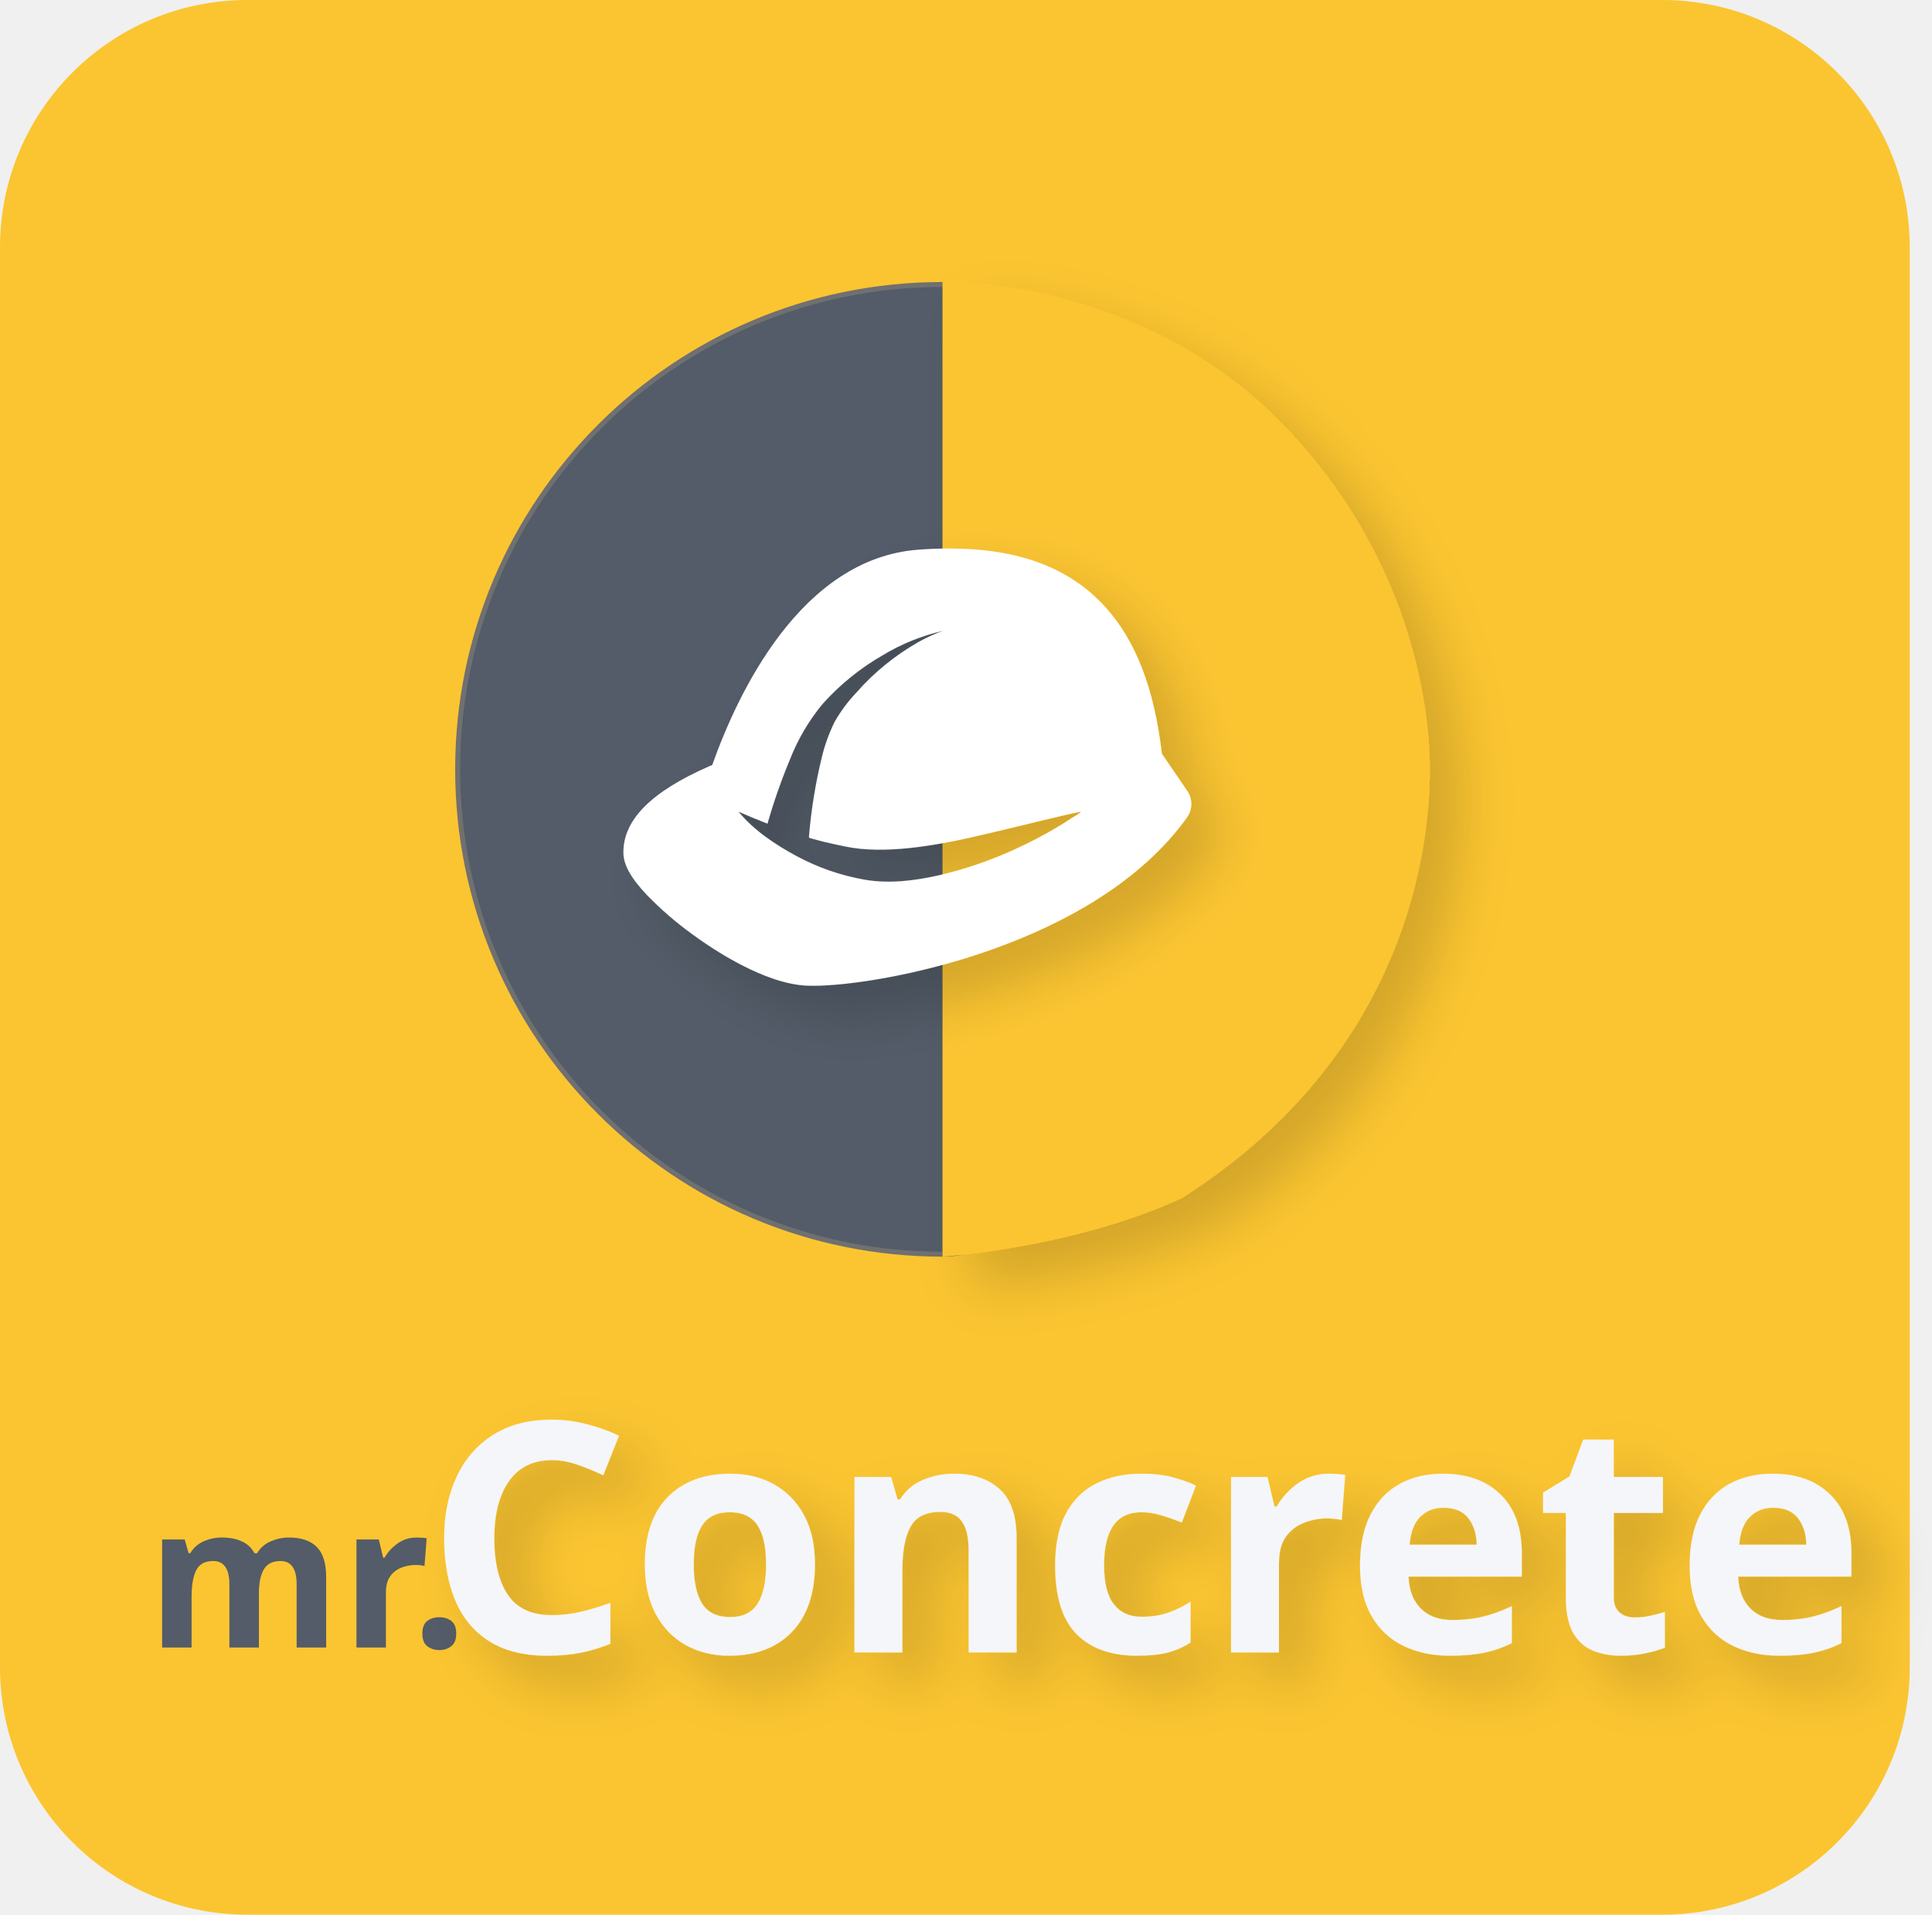
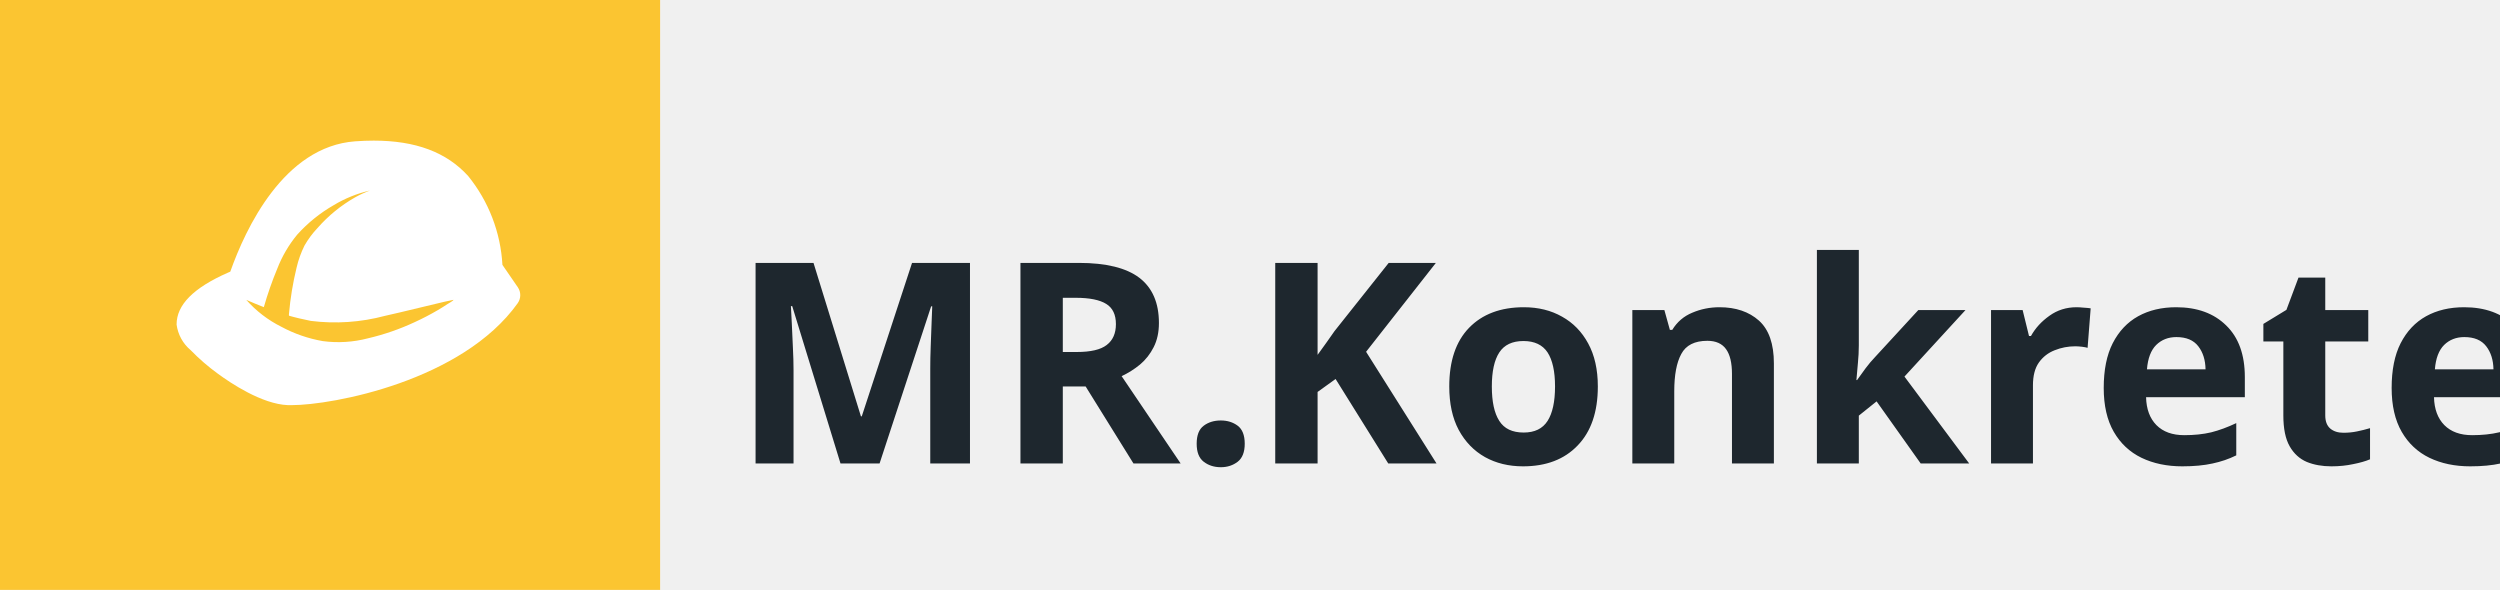
- <svg xmlns="http://www.w3.org/2000/svg" width="390.5" height="387" viewBox="0 0 390.5 387">
-   <defs>
-     <filter id="Path_82" x="180" y="46.492" width="131.5" height="230.008" filterUnits="userSpaceOnUse">
-       <feOffset dx="6" dy="6" input="SourceAlpha" />
-       <feGaussianBlur stdDeviation="5.5" result="blur" />
-       <feFlood flood-opacity="0.161" />
-       <feComposite operator="in" in2="blur" />
-       <feComposite in="SourceGraphic" />
-     </filter>
-     <filter id="Concrete" x="75.5" y="262.5" width="315" height="106" filterUnits="userSpaceOnUse">
-       <feOffset dx="6" dy="6" input="SourceAlpha" />
-       <feGaussianBlur stdDeviation="5.5" result="blur-2" />
-       <feFlood flood-opacity="0.161" />
-       <feComposite operator="in" in2="blur-2" />
-       <feComposite in="SourceGraphic" />
-     </filter>
-     <filter id="Path_81" x="115.5" y="100.364" width="147.785" height="121.379" filterUnits="userSpaceOnUse">
-       <feOffset dx="6" dy="6" input="SourceAlpha" />
-       <feGaussianBlur stdDeviation="5.5" result="blur-3" />
-       <feFlood flood-opacity="0.161" />
-       <feComposite operator="in" in2="blur-3" />
-       <feComposite in="SourceGraphic" />
-     </filter>
-   </defs>
-   <g id="icon" transform="translate(-876 -167)">
-     <rect id="Rectangle_110" data-name="Rectangle 110" width="386" height="387" rx="50" transform="translate(876 167)" fill="#fbc531" />
-     <g id="Group_323" data-name="Group 323">
-       <g id="Path_83" data-name="Path 83" transform="translate(968 224)" fill="#535c68">
-         <path d="M 98.5 196.5 C 91.85 196.5 85.205 195.83 78.749 194.509 C 72.457 193.221 66.268 191.3 60.354 188.799 C 54.547 186.343 48.947 183.303 43.708 179.763 C 38.518 176.258 33.638 172.231 29.204 167.796 C 24.769 163.362 20.742 158.482 17.237 153.292 C 13.697 148.053 10.657 142.453 8.201 136.646 C 5.7 130.732 3.779 124.543 2.491 118.251 C 1.17 111.795 0.5 105.149 0.5 98.5 C 0.5 91.851 1.17 85.205 2.491 78.749 C 3.779 72.457 5.7 66.268 8.201 60.354 C 10.657 54.547 13.697 48.947 17.237 43.708 C 20.742 38.518 24.769 33.638 29.204 29.204 C 33.638 24.769 38.518 20.742 43.708 17.237 C 48.947 13.697 54.547 10.657 60.354 8.201 C 66.268 5.7 72.457 3.779 78.749 2.491 C 85.205 1.17 91.85 0.5 98.5 0.5 C 104.884 0.5 110.767 3.295 115.987 8.809 C 120.862 13.958 125.116 21.409 128.631 30.954 C 131.94 39.943 134.506 50.524 136.255 62.405 C 137.944 73.87 138.8 86.014 138.8 98.5 C 138.8 110.986 137.944 123.13 136.255 134.595 C 134.506 146.476 131.94 157.057 128.631 166.046 C 125.116 175.591 120.862 183.042 115.987 188.191 C 110.767 193.705 104.884 196.5 98.5 196.5 Z" stroke="none" />
-         <path d="M 98.5 1 C 91.884 1 85.273 1.666 78.849 2.981 C 72.59 4.262 66.433 6.173 60.549 8.662 C 54.772 11.105 49.2 14.13 43.988 17.651 C 38.825 21.139 33.969 25.145 29.557 29.557 C 25.145 33.969 21.139 38.824 17.651 43.988 C 14.13 49.2 11.105 54.772 8.662 60.549 C 6.173 66.433 4.262 72.59 2.981 78.849 C 1.666 85.273 1 91.884 1 98.5 C 1 105.116 1.666 111.727 2.981 118.151 C 4.262 124.41 6.173 130.567 8.662 136.451 C 11.105 142.228 14.13 147.8 17.651 153.012 C 21.139 158.175 25.145 163.031 29.557 167.443 C 33.969 171.855 38.825 175.861 43.988 179.349 C 49.2 182.87 54.772 185.895 60.549 188.338 C 66.433 190.827 72.59 192.738 78.849 194.019 C 85.273 195.334 91.884 196 98.5 196 C 113.848 196 123.101 179.617 128.162 165.873 C 131.459 156.917 134.016 146.369 135.761 134.522 C 137.446 123.081 138.3 110.962 138.3 98.5 C 138.3 86.038 137.446 73.919 135.761 62.478 C 134.016 50.631 131.459 40.083 128.162 31.127 C 123.101 17.383 113.848 1 98.5 1 M 98.5 0 C 152.9 0 152.9 197 98.5 197 C 44.1 197 0 152.9 0 98.5 C 0 44.1 44.1 0 98.5 0 Z" stroke="none" fill="#707070" />
-       </g>
-       <g transform="matrix(1, 0, 0, 1, 876, 167)" filter="url(#Path_82)">
-         <path id="Path_82-2" data-name="Path 82" d="M98.5,0s40-1.317,69.3,29.282S197,94.488,197,98.5c0,20.291-7.377,59.5-50.18,86.691C124.88,195.294,98.5,197,98.5,197Z" transform="translate(92 57)" fill="#fbc531" />
+ <svg xmlns="http://www.w3.org/2000/svg" width="178" height="42" viewBox="0 0 178 42">
+   <g id="icon" transform="translate(-416 -33)">
+     <g id="Group_574" data-name="Group 574" transform="translate(-351 -314)">
+       <rect id="Rectangle_110" data-name="Rectangle 110" width="47" height="42" transform="translate(767 347)" fill="#fbc531" />
+       <g id="protection-helmet" transform="translate(779.573 357.009)">
+         <path id="Path_81" data-name="Path 81" d="M24.3,80.844l-1.1-1.6a11.02,11.02,0,0,0-2.442-6.329c-1.539-1.694-3.739-2.518-6.725-2.518-.421,0-.864.017-1.318.05-5.088.372-7.813,6.233-8.891,9.279l-.162.07C1.2,80.879,0,82.089,0,83.49a2.87,2.87,0,0,0,1.007,1.831A14.861,14.861,0,0,0,2.949,87c.879.646,3.122,2.158,4.975,2.231.083,0,.171,0,.264,0h0c2.917,0,12.152-1.721,16.1-7.259A.992.992,0,0,0,24.3,80.844Zm-4.972,1.165c-.235.158-.476.308-.72.452a18.4,18.4,0,0,1-1.644.856,17.038,17.038,0,0,1-3.334,1.155,8.331,8.331,0,0,1-3.221.2,9.729,9.729,0,0,1-2.947-1.019,8.278,8.278,0,0,1-2.5-1.917q.62.272,1.25.518a25.107,25.107,0,0,1,.959-2.745,8.763,8.763,0,0,1,1.417-2.417,10.529,10.529,0,0,1,2.6-2.1,8.774,8.774,0,0,1,2.585-1.043,7.453,7.453,0,0,0-1.052.481,10.423,10.423,0,0,0-2.685,2.188,6.5,6.5,0,0,0-.928,1.249,7.267,7.267,0,0,0-.567,1.584A22.093,22.093,0,0,0,8,82.756c-.011.116-.007.106.108.137l.218.059c.131.039.265.071.4.1.276.066.554.124.832.181a13.774,13.774,0,0,0,5.278-.359c1.393-.31,2.776-.665,4.166-.988l.044-.01.084-.019c.194-.044.389-.087.585-.125C19.717,81.793,19.373,81.98,19.331,82.009Z" transform="translate(0 -70.394)" fill="#fff" />
      </g>
    </g>
-     <g id="Group_322" data-name="Group 322" transform="translate(-7)">
-       <text id="mr." transform="translate(912.645 500)" fill="#535c68" font-size="40" font-family="Ubuntu-Bold, Ubuntu" font-weight="700">
-         <tspan x="0" y="0">mr.</tspan>
+     <g id="Group_575" data-name="Group 575" transform="translate(468.377 48.937)">
+       <text id="MR." transform="translate(-0.377 17.063)" fill="#1e272e" font-size="20" font-family="Ubuntu-Bold, Ubuntu" font-weight="700">
+         <tspan x="0" y="0">MR.</tspan>
      </text>
-       <g transform="matrix(1, 0, 0, 1, 883, 167)" filter="url(#Concrete)">
-         <text id="Concrete-2" data-name="Concrete" transform="translate(86 334)" fill="#f5f6fa" font-size="65" font-family="Ubuntu-Bold, Ubuntu" font-weight="700">
-           <tspan x="0" y="0">Concrete</tspan>
-         </text>
-       </g>
-     </g>
-     <g id="protection-helmet" transform="translate(1002 207.47)">
-       <g transform="matrix(1, 0, 0, 1, -126, -40.47)" filter="url(#Path_81)">
-         <path id="Path_81-2" data-name="Path 81" d="M113.974,119.4l-5.139-7.519C107.312,98.727,103.55,88.99,97.384,82.2,90.165,74.257,79.85,70.394,65.847,70.394c-1.973,0-4.053.079-6.182.235-23.863,1.745-36.639,29.23-41.7,43.516q-.378.162-.758.328C5.617,119.567-.013,125.238,0,131.81c0,2.479,1.462,5.128,4.724,8.587a69.692,69.692,0,0,0,9.106,7.891c4.12,3.031,14.642,10.119,23.333,10.463.388.015.8.023,1.237.023h0c13.682,0,56.988-8.069,75.52-34.042A4.652,4.652,0,0,0,113.974,119.4Zm-23.318,5.462c-1.1.742-2.233,1.444-3.378,2.118A86.314,86.314,0,0,1,79.567,131a79.905,79.905,0,0,1-15.635,5.414c-4.9,1.111-10.113,1.794-15.107.934a45.625,45.625,0,0,1-13.819-4.779c-4.269-2.3-8.646-5.195-11.746-8.99q2.905,1.278,5.862,2.427a117.741,117.741,0,0,1,4.5-12.876,41.1,41.1,0,0,1,6.647-11.335,49.38,49.38,0,0,1,12.2-9.867,41.145,41.145,0,0,1,12.121-4.889,34.952,34.952,0,0,0-4.936,2.258A48.883,48.883,0,0,0,47.067,99.556a30.463,30.463,0,0,0-4.351,5.857,34.08,34.08,0,0,0-2.661,7.43,103.609,103.609,0,0,0-2.52,15.524c-.051.544-.031.5.507.642l1.023.278c.616.181,1.241.331,1.866.481,1.3.311,2.6.582,3.9.85,7.843,1.678,18.287-.248,24.753-1.685,6.534-1.452,13.018-3.119,19.538-4.633l.206-.048c.971-.22.752-.17.394-.088.912-.205,1.826-.406,2.743-.586C92.466,123.852,90.856,124.731,90.656,124.866Z" transform="translate(126 40.47)" fill="#fff" />
-       </g>
+       <text id="Konkrete" transform="translate(36.623 17.063)" fill="#1e272e" font-size="20" font-family="Ubuntu-Bold, Ubuntu" font-weight="700">
+         <tspan x="0" y="0">Konkrete</tspan>
+       </text>
    </g>
  </g>
</svg>
